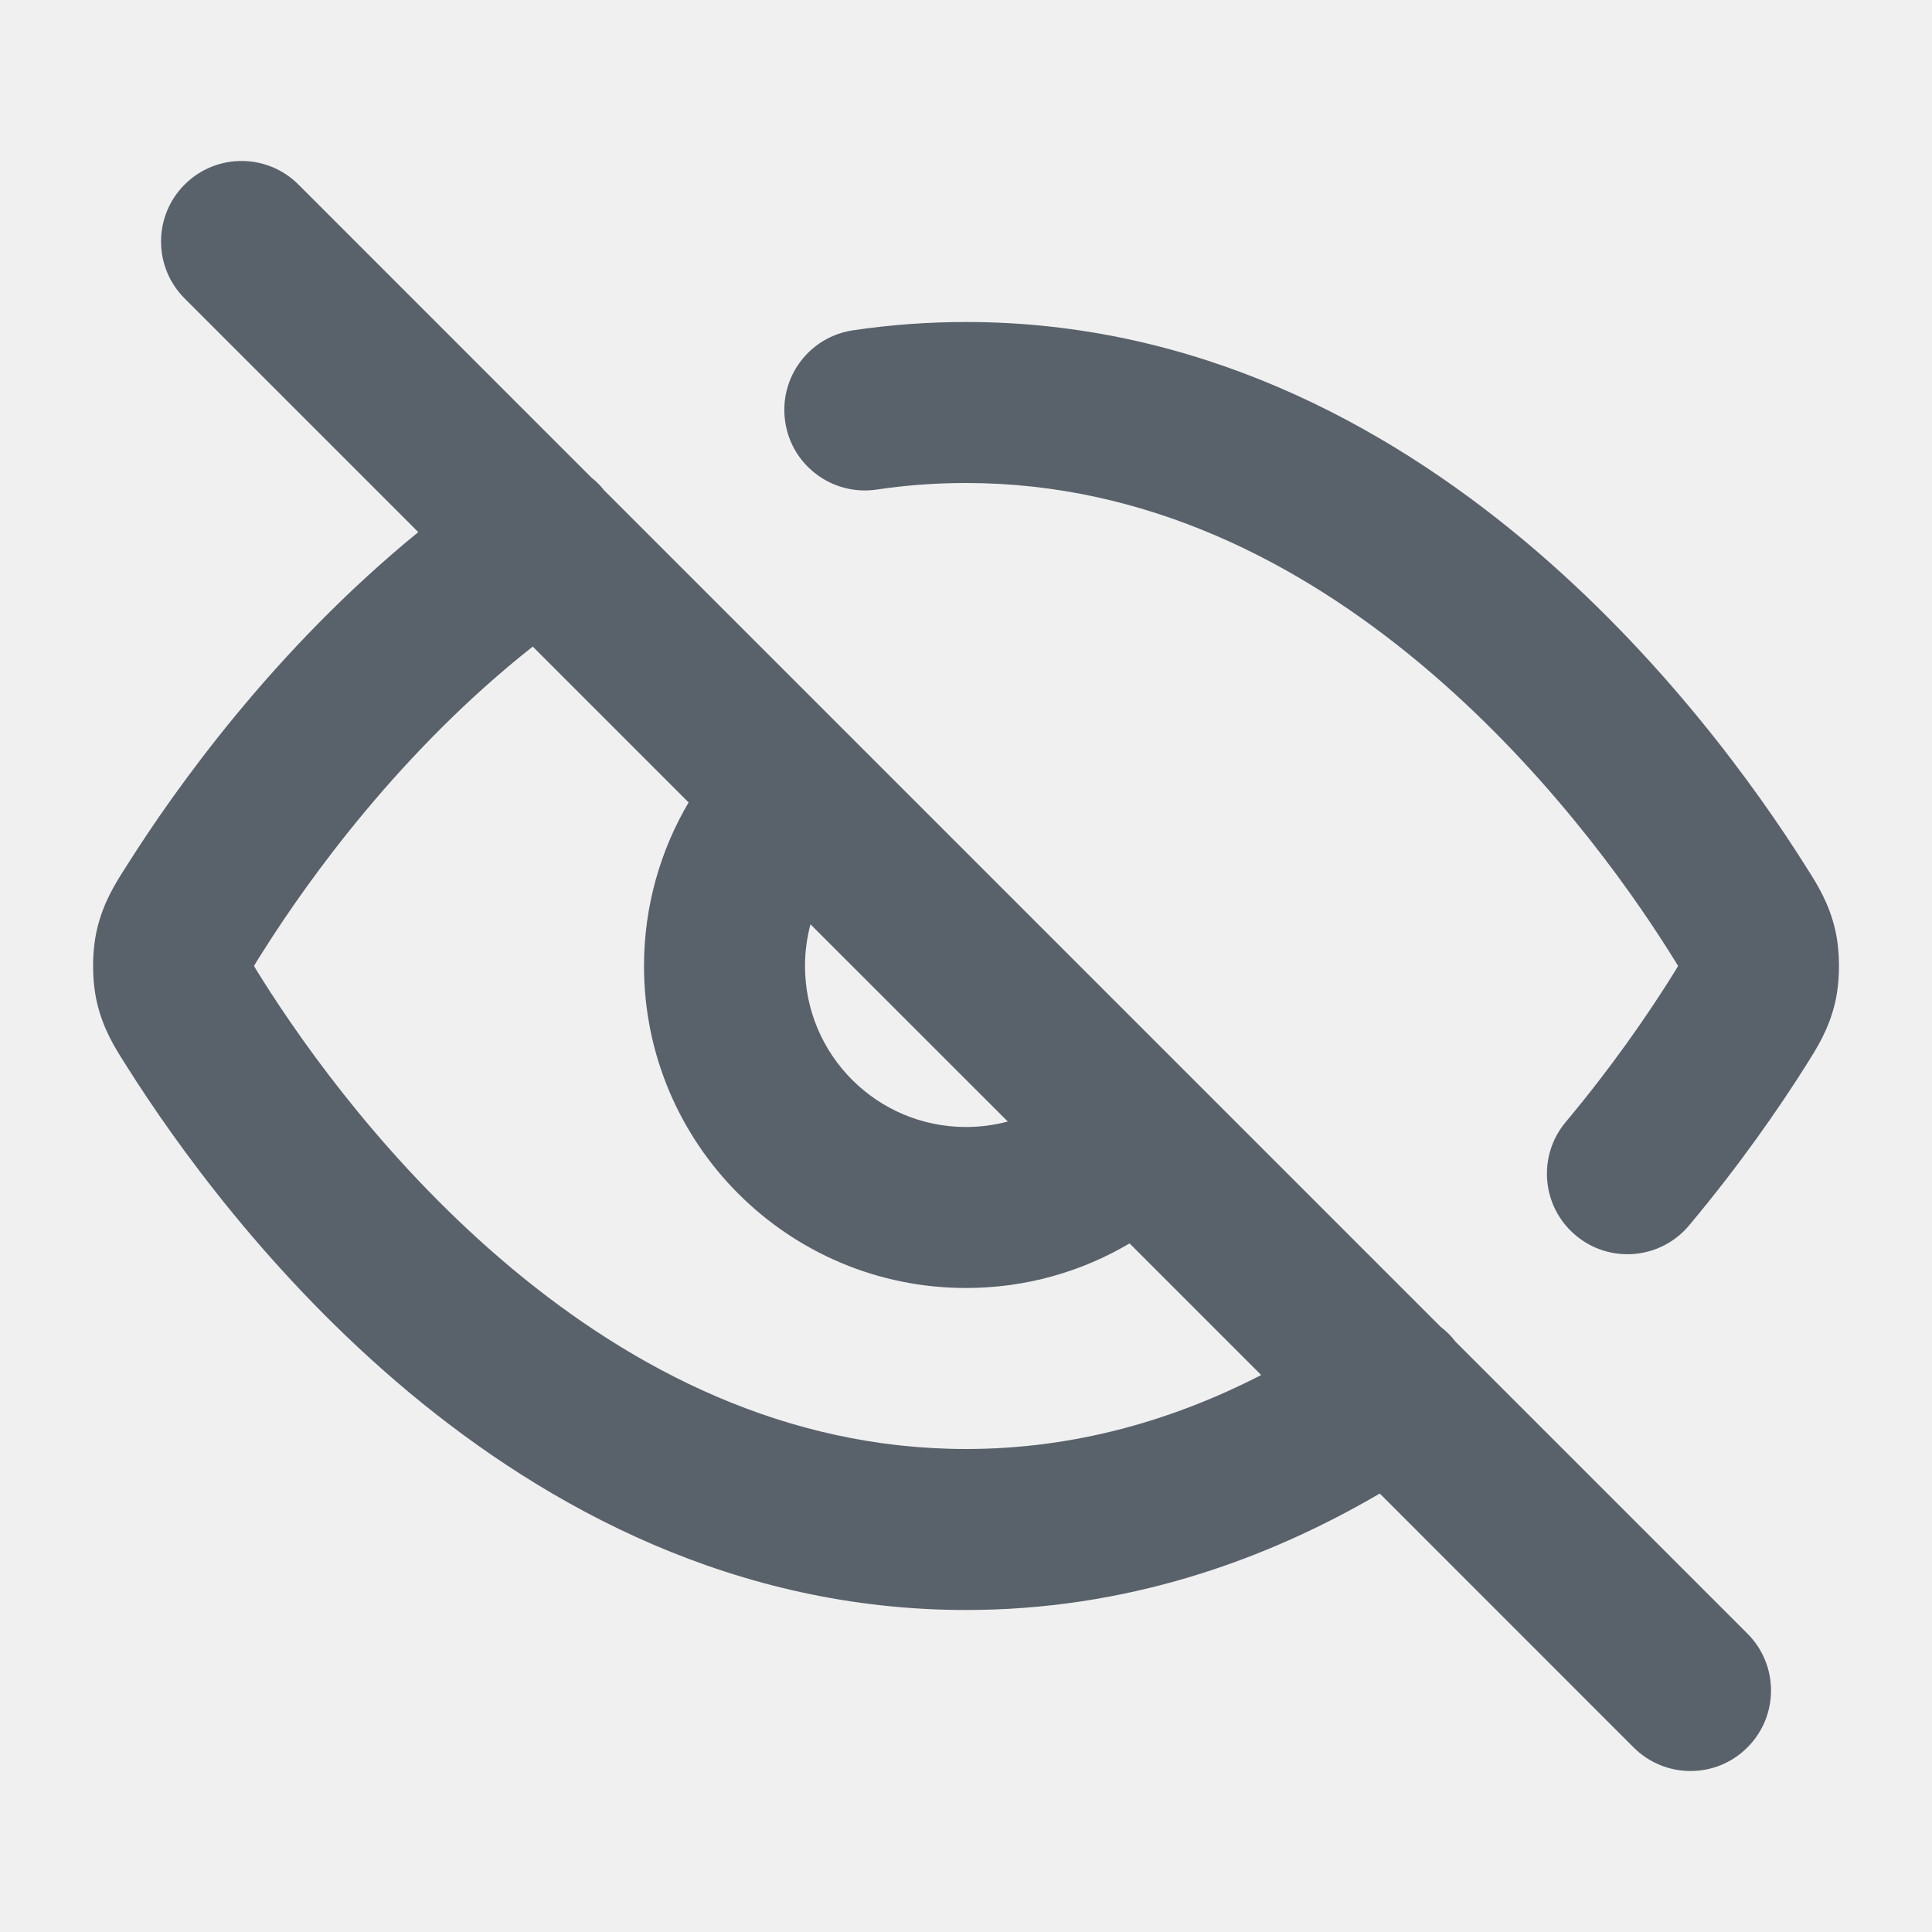
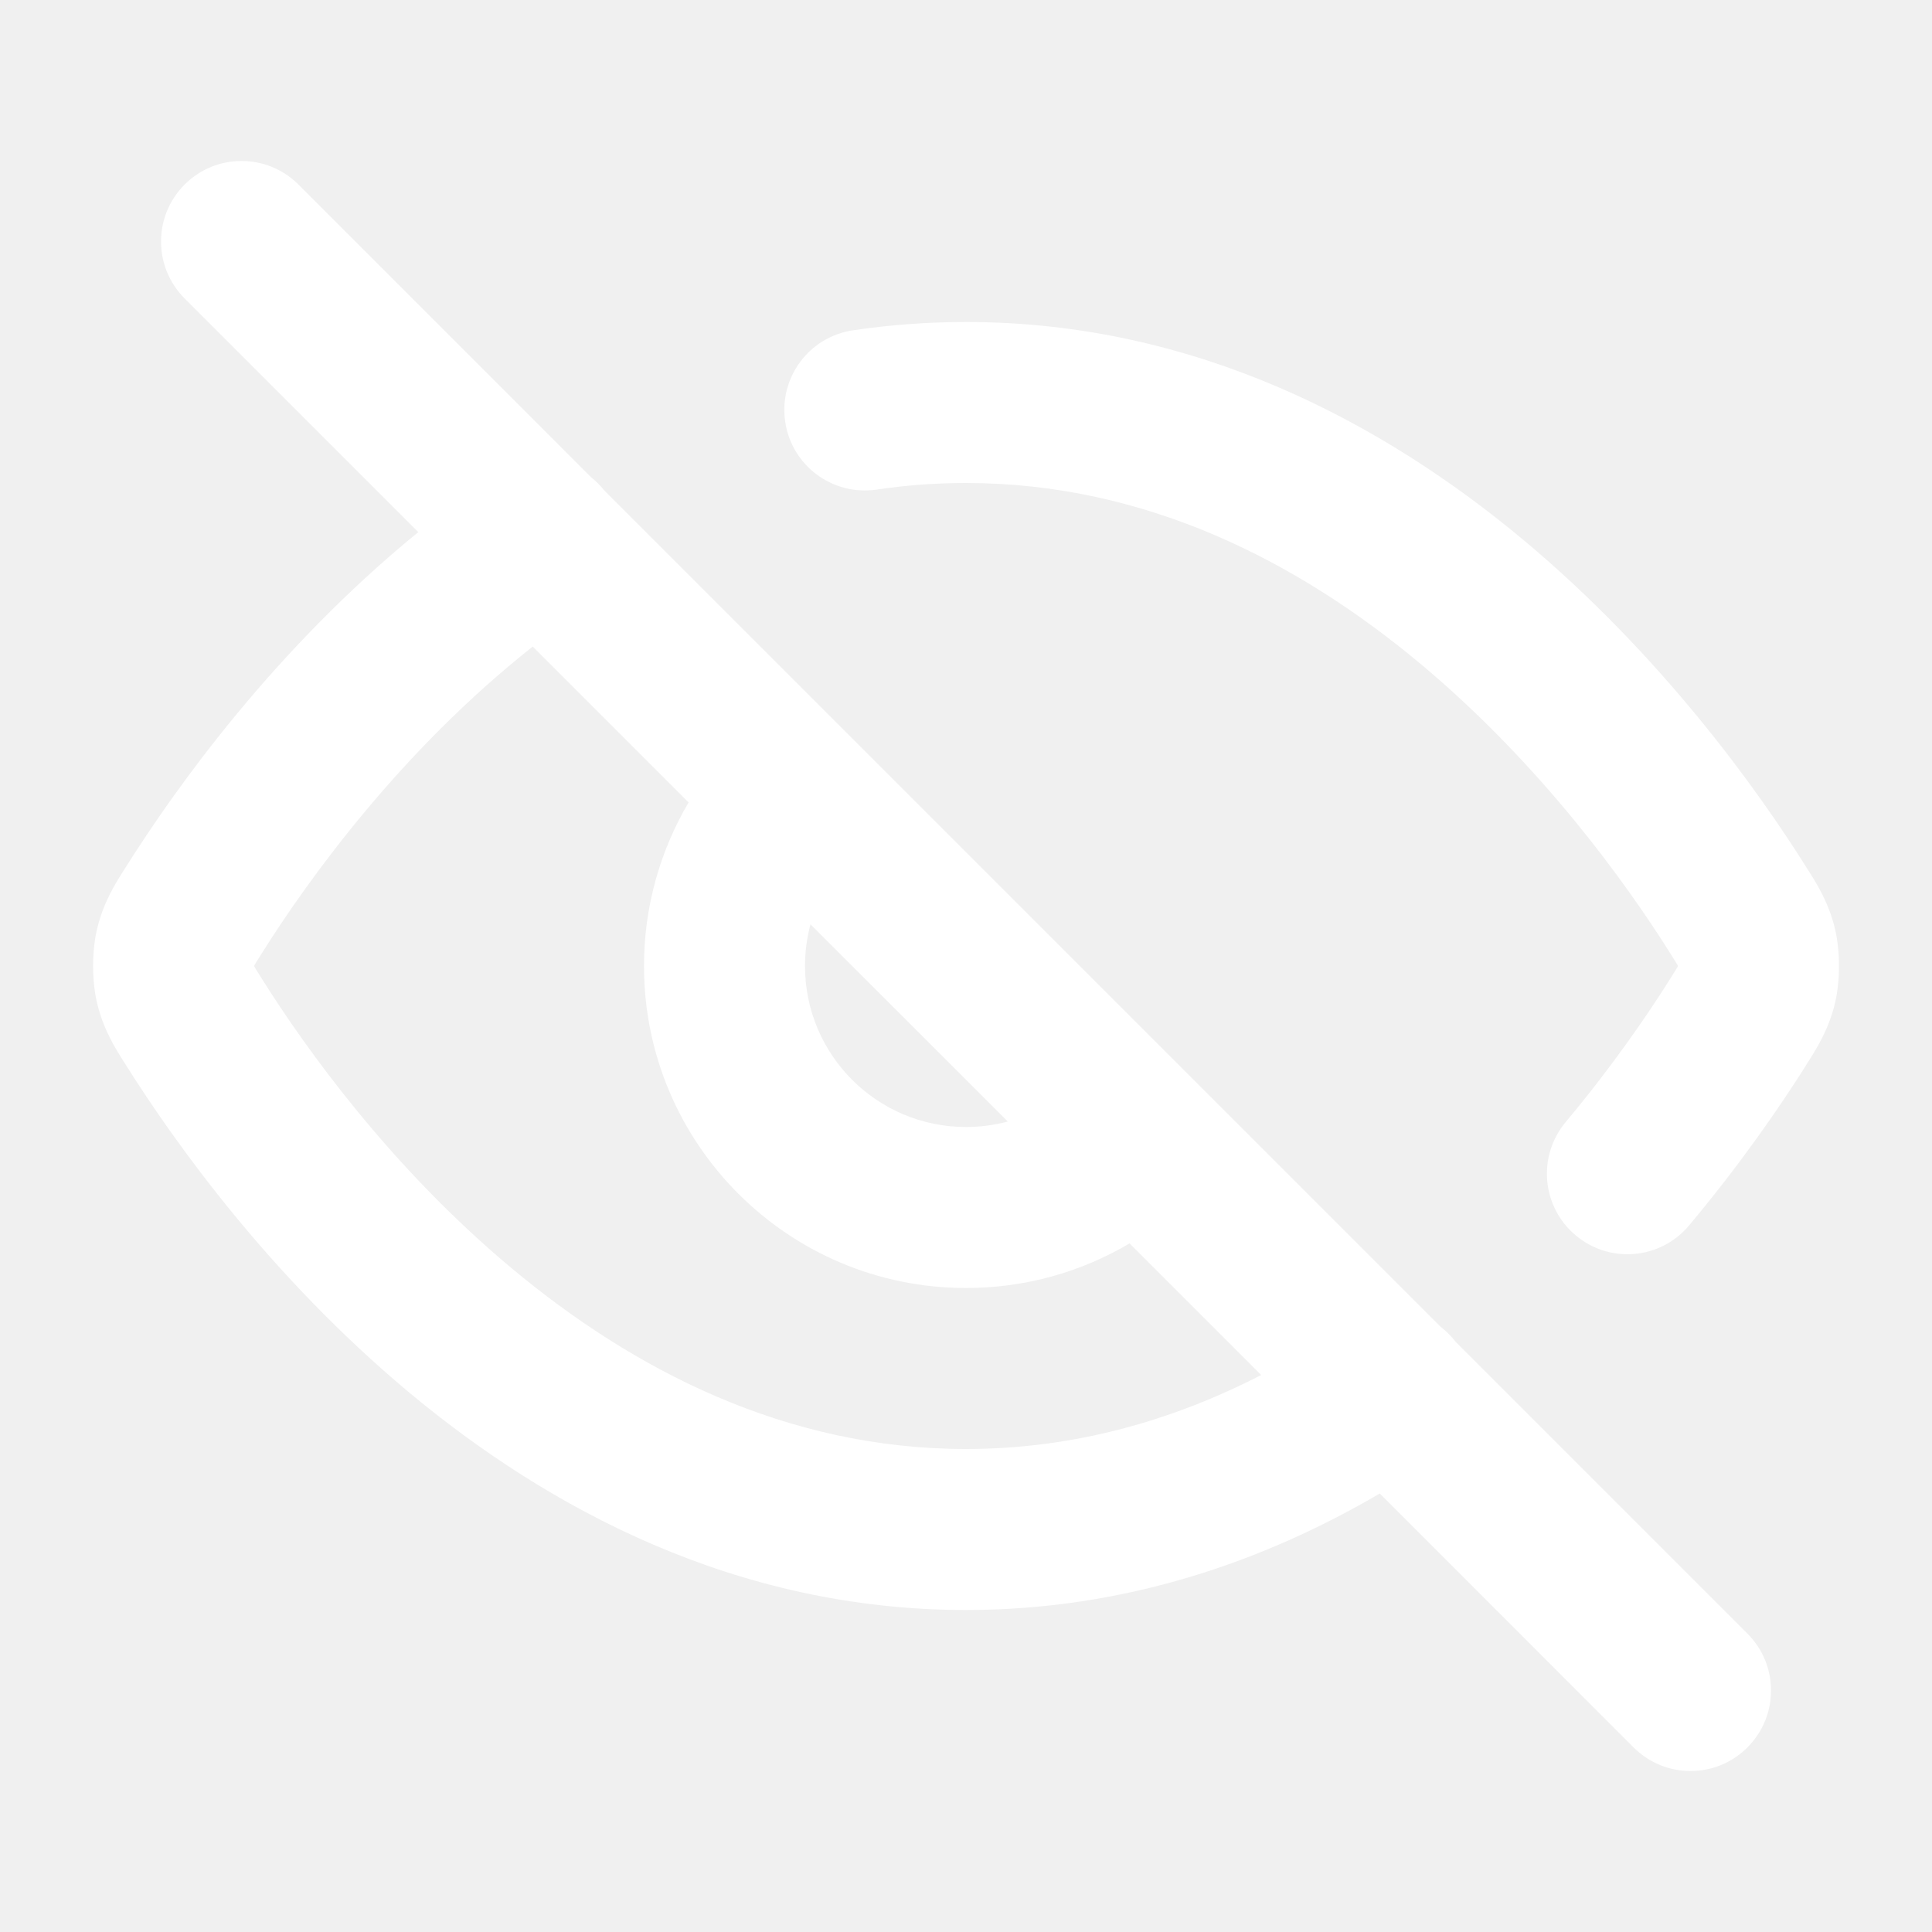
<svg xmlns="http://www.w3.org/2000/svg" width="24" height="24" viewBox="0 0 24 24" fill="none">
-   <path fill-rule="evenodd" clip-rule="evenodd" d="M2.293 2.293C2.684 1.902 3.317 1.902 3.708 2.293L7.346 5.932C7.405 5.978 7.458 6.031 7.506 6.092L17.897 16.483C17.965 16.535 18.027 16.596 18.081 16.667L21.707 20.293C22.098 20.683 22.098 21.317 21.707 21.707C21.317 22.098 20.684 22.098 20.293 21.707L17.14 18.553C15.695 19.399 13.972 20 12 20C9.139 20 6.806 18.735 5.077 17.293C3.351 15.852 2.167 14.186 1.575 13.247C1.567 13.235 1.559 13.222 1.551 13.209C1.433 13.024 1.28 12.784 1.203 12.447C1.141 12.175 1.141 11.825 1.203 11.553C1.28 11.216 1.433 10.975 1.551 10.79C1.56 10.777 1.568 10.764 1.576 10.751C2.178 9.798 3.401 8.075 5.196 6.61L2.293 3.707C1.903 3.317 1.903 2.683 2.293 2.293ZM6.618 8.032C4.979 9.326 3.834 10.921 3.267 11.819C3.231 11.876 3.206 11.915 3.185 11.949C3.171 11.972 3.162 11.988 3.156 11.999C3.156 11.999 3.156 12 3.156 12C3.156 12 3.156 12.001 3.156 12.001C3.162 12.012 3.171 12.028 3.185 12.05C3.206 12.084 3.23 12.123 3.266 12.179C3.798 13.023 4.852 14.5 6.359 15.757C7.863 17.012 9.757 18 12 18C13.353 18 14.578 17.641 15.667 17.081L14.032 15.446C13.437 15.798 12.742 16 12 16C9.791 16 8 14.209 8 12C8 11.259 8.203 10.564 8.554 9.968L6.618 8.032ZM10.068 11.482C10.024 11.647 10 11.821 10 12C10 13.105 10.896 14 12 14C12.18 14 12.353 13.976 12.519 13.932L10.068 11.482ZM12 6C11.619 6 11.248 6.028 10.889 6.082C10.343 6.162 9.834 5.785 9.754 5.239C9.673 4.692 10.05 4.184 10.597 4.103C11.05 4.036 11.519 4 12 4C14.862 4 17.195 5.265 18.924 6.707C20.65 8.148 21.834 9.814 22.426 10.753C22.434 10.765 22.442 10.778 22.45 10.791C22.568 10.976 22.721 11.216 22.798 11.553C22.86 11.825 22.86 12.175 22.798 12.447C22.721 12.784 22.567 13.025 22.449 13.211C22.441 13.224 22.433 13.237 22.425 13.25C22.106 13.754 21.623 14.458 20.983 15.222C20.629 15.646 19.998 15.702 19.575 15.347C19.151 14.993 19.095 14.362 19.45 13.938C20.021 13.256 20.452 12.627 20.734 12.181C20.769 12.125 20.794 12.085 20.815 12.051C20.829 12.028 20.838 12.012 20.845 12.001C20.845 12.001 20.845 12 20.845 12C20.845 12 20.845 11.999 20.845 11.999C20.839 11.988 20.83 11.973 20.816 11.95C20.795 11.916 20.77 11.877 20.735 11.821C20.203 10.977 19.148 9.5 17.642 8.243C16.138 6.988 14.244 6 12 6Z" fill="#59626B" />
+   <path fill-rule="evenodd" clip-rule="evenodd" d="M2.293 2.293C2.684 1.902 3.317 1.902 3.708 2.293L7.346 5.932C7.405 5.978 7.458 6.031 7.506 6.092L17.897 16.483C17.965 16.535 18.027 16.596 18.081 16.667L21.707 20.293C22.098 20.683 22.098 21.317 21.707 21.707C21.317 22.098 20.684 22.098 20.293 21.707L17.14 18.553C15.695 19.399 13.972 20 12 20C9.139 20 6.806 18.735 5.077 17.293C3.351 15.852 2.167 14.186 1.575 13.247C1.567 13.235 1.559 13.222 1.551 13.209C1.433 13.024 1.28 12.784 1.203 12.447C1.141 12.175 1.141 11.825 1.203 11.553C1.28 11.216 1.433 10.975 1.551 10.79C1.56 10.777 1.568 10.764 1.576 10.751C2.178 9.798 3.401 8.075 5.196 6.61L2.293 3.707C1.903 3.317 1.903 2.683 2.293 2.293ZM6.618 8.032C4.979 9.326 3.834 10.921 3.267 11.819C3.231 11.876 3.206 11.915 3.185 11.949C3.171 11.972 3.162 11.988 3.156 11.999C3.156 11.999 3.156 12 3.156 12C3.156 12 3.156 12.001 3.156 12.001C3.162 12.012 3.171 12.028 3.185 12.05C3.206 12.084 3.23 12.123 3.266 12.179C3.798 13.023 4.852 14.5 6.359 15.757C7.863 17.012 9.757 18 12 18C13.353 18 14.578 17.641 15.667 17.081L14.032 15.446C13.437 15.798 12.742 16 12 16C9.791 16 8 14.209 8 12C8 11.259 8.203 10.564 8.554 9.968L6.618 8.032ZM10.068 11.482C10.024 11.647 10 11.821 10 12C10 13.105 10.896 14 12 14C12.18 14 12.353 13.976 12.519 13.932L10.068 11.482ZM12 6C11.619 6 11.248 6.028 10.889 6.082C10.343 6.162 9.834 5.785 9.754 5.239C9.673 4.692 10.05 4.184 10.597 4.103C11.05 4.036 11.519 4 12 4C14.862 4 17.195 5.265 18.924 6.707C20.65 8.148 21.834 9.814 22.426 10.753C22.434 10.765 22.442 10.778 22.45 10.791C22.568 10.976 22.721 11.216 22.798 11.553C22.86 11.825 22.86 12.175 22.798 12.447C22.721 12.784 22.567 13.025 22.449 13.211C22.441 13.224 22.433 13.237 22.425 13.25C22.106 13.754 21.623 14.458 20.983 15.222C20.629 15.646 19.998 15.702 19.575 15.347C19.151 14.993 19.095 14.362 19.45 13.938C20.021 13.256 20.452 12.627 20.734 12.181C20.769 12.125 20.794 12.085 20.815 12.051C20.829 12.028 20.838 12.012 20.845 12.001C20.845 12.001 20.845 12 20.845 12C20.845 12 20.845 11.999 20.845 11.999C20.839 11.988 20.83 11.973 20.816 11.95C20.795 11.916 20.77 11.877 20.735 11.821C20.203 10.977 19.148 9.5 17.642 8.243C16.138 6.988 14.244 6 12 6Z" fill="#fff" />
</svg>
